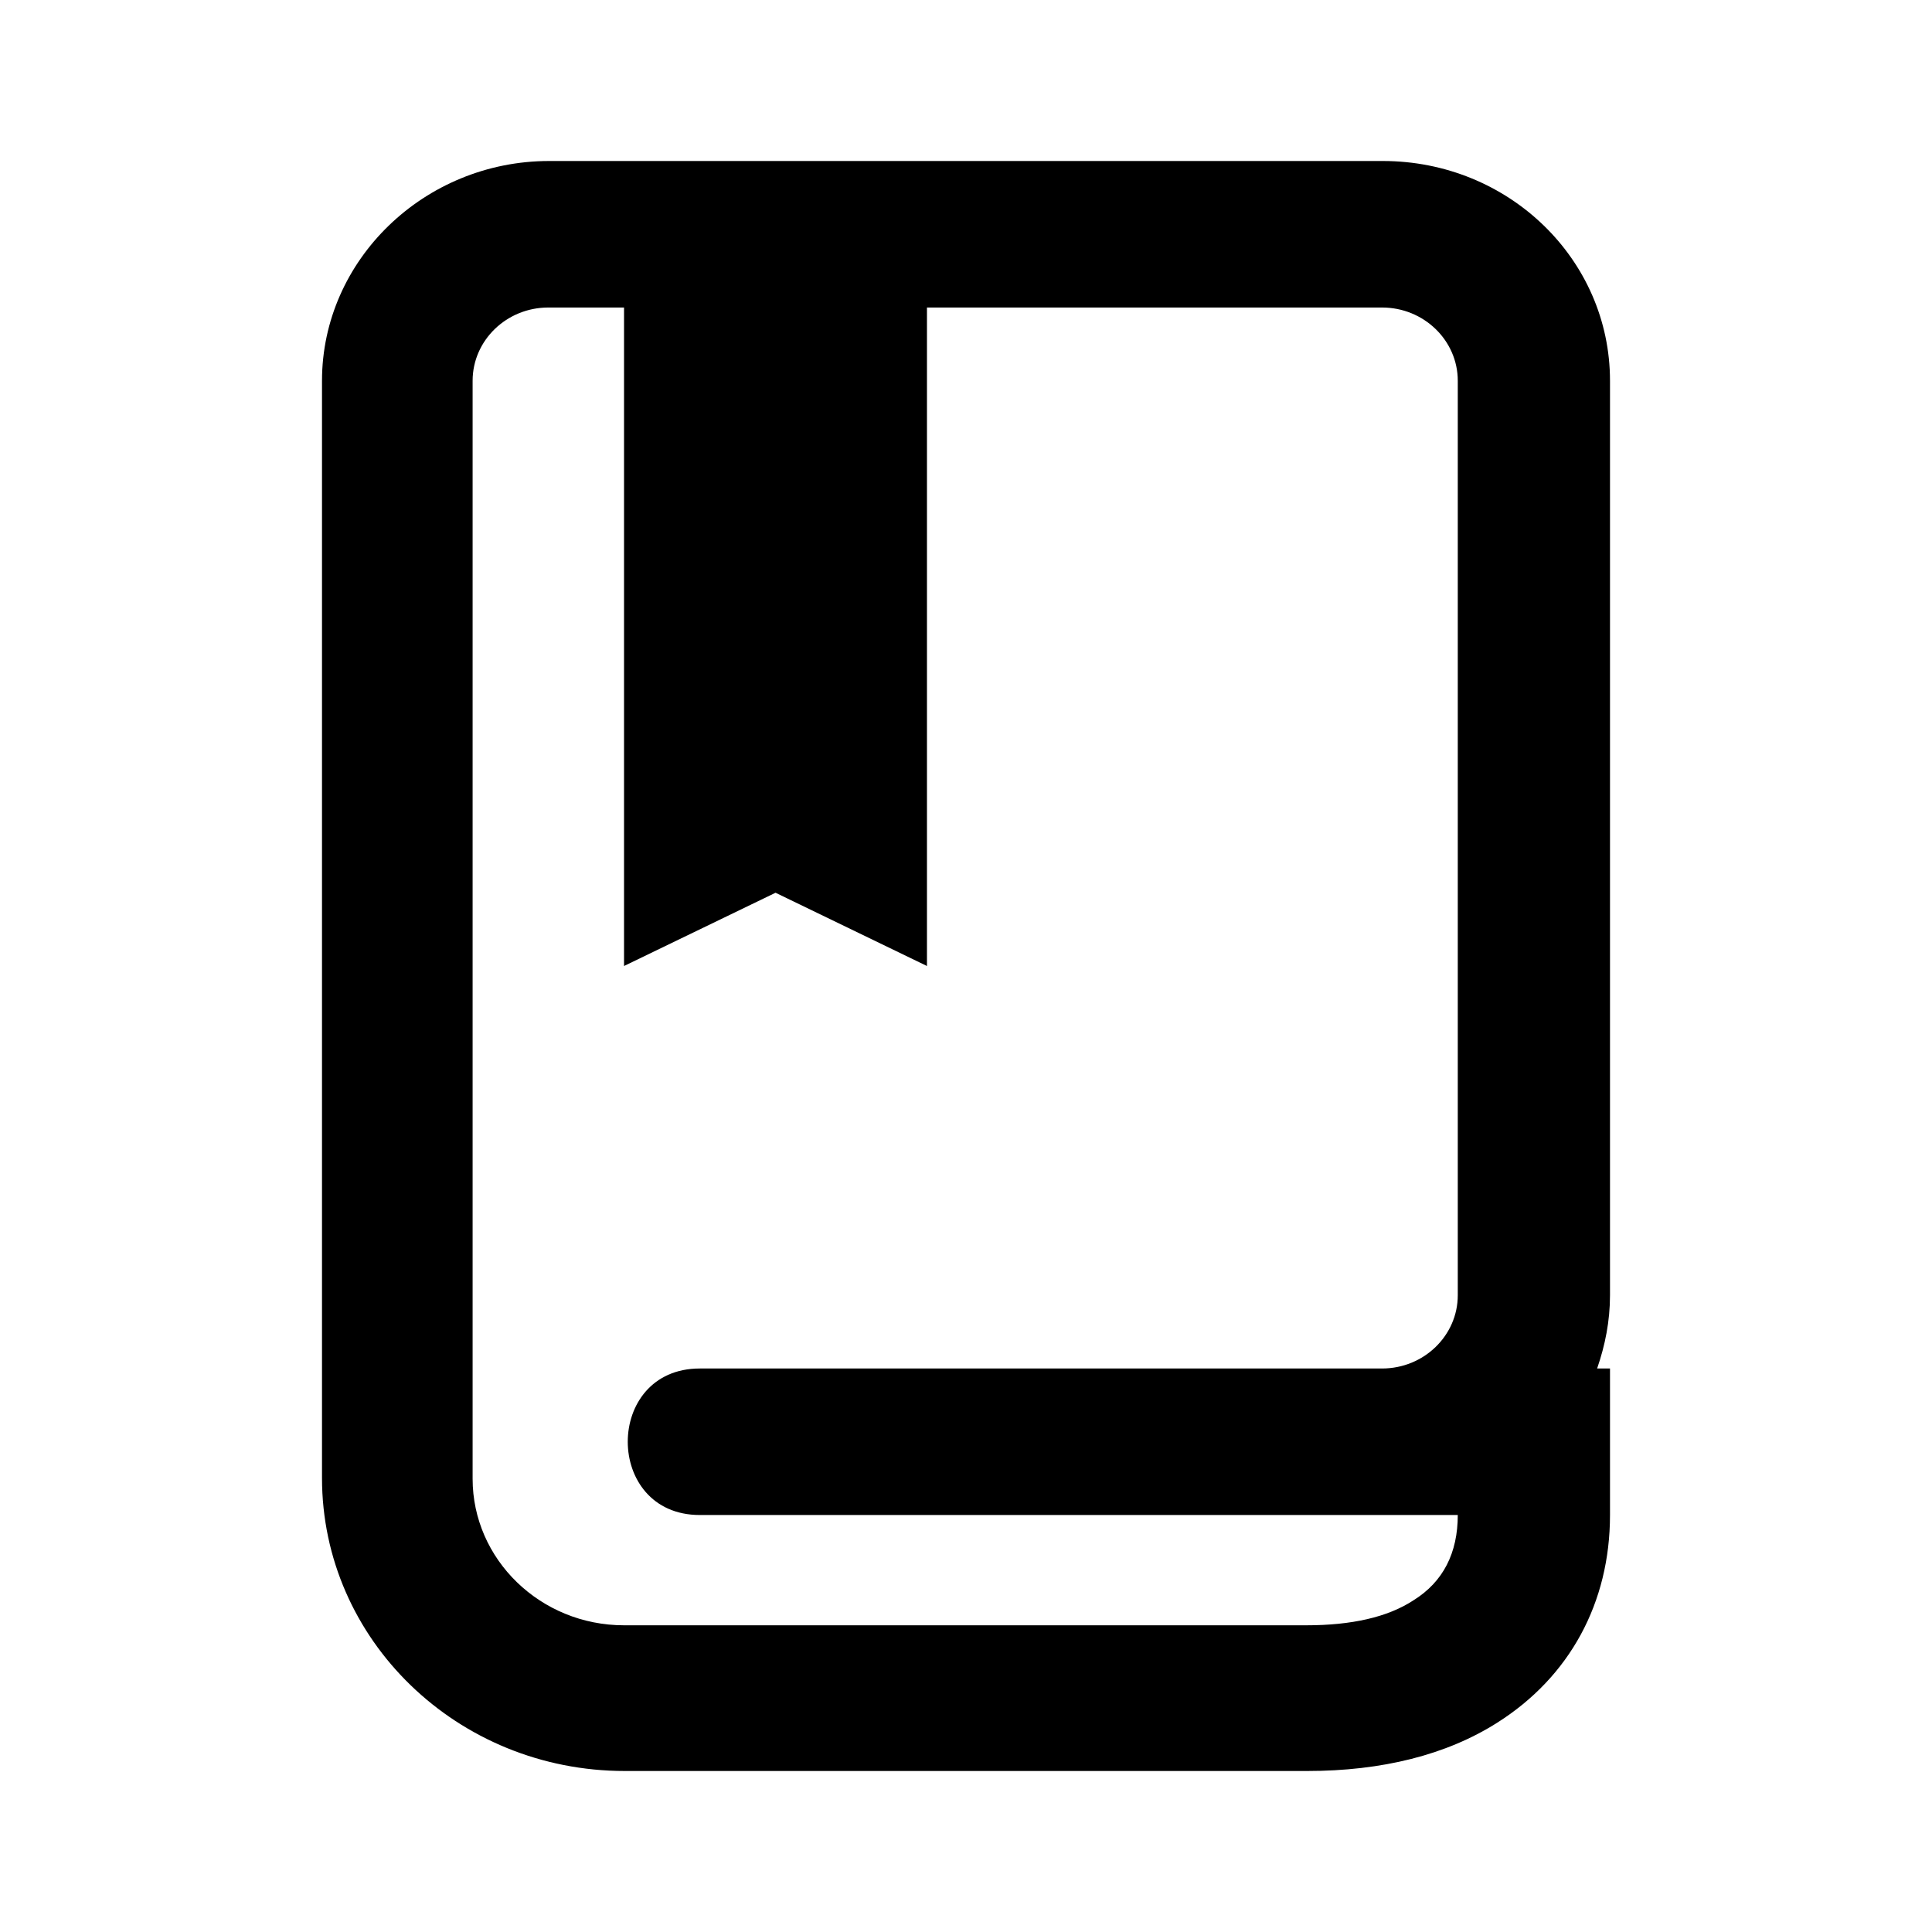
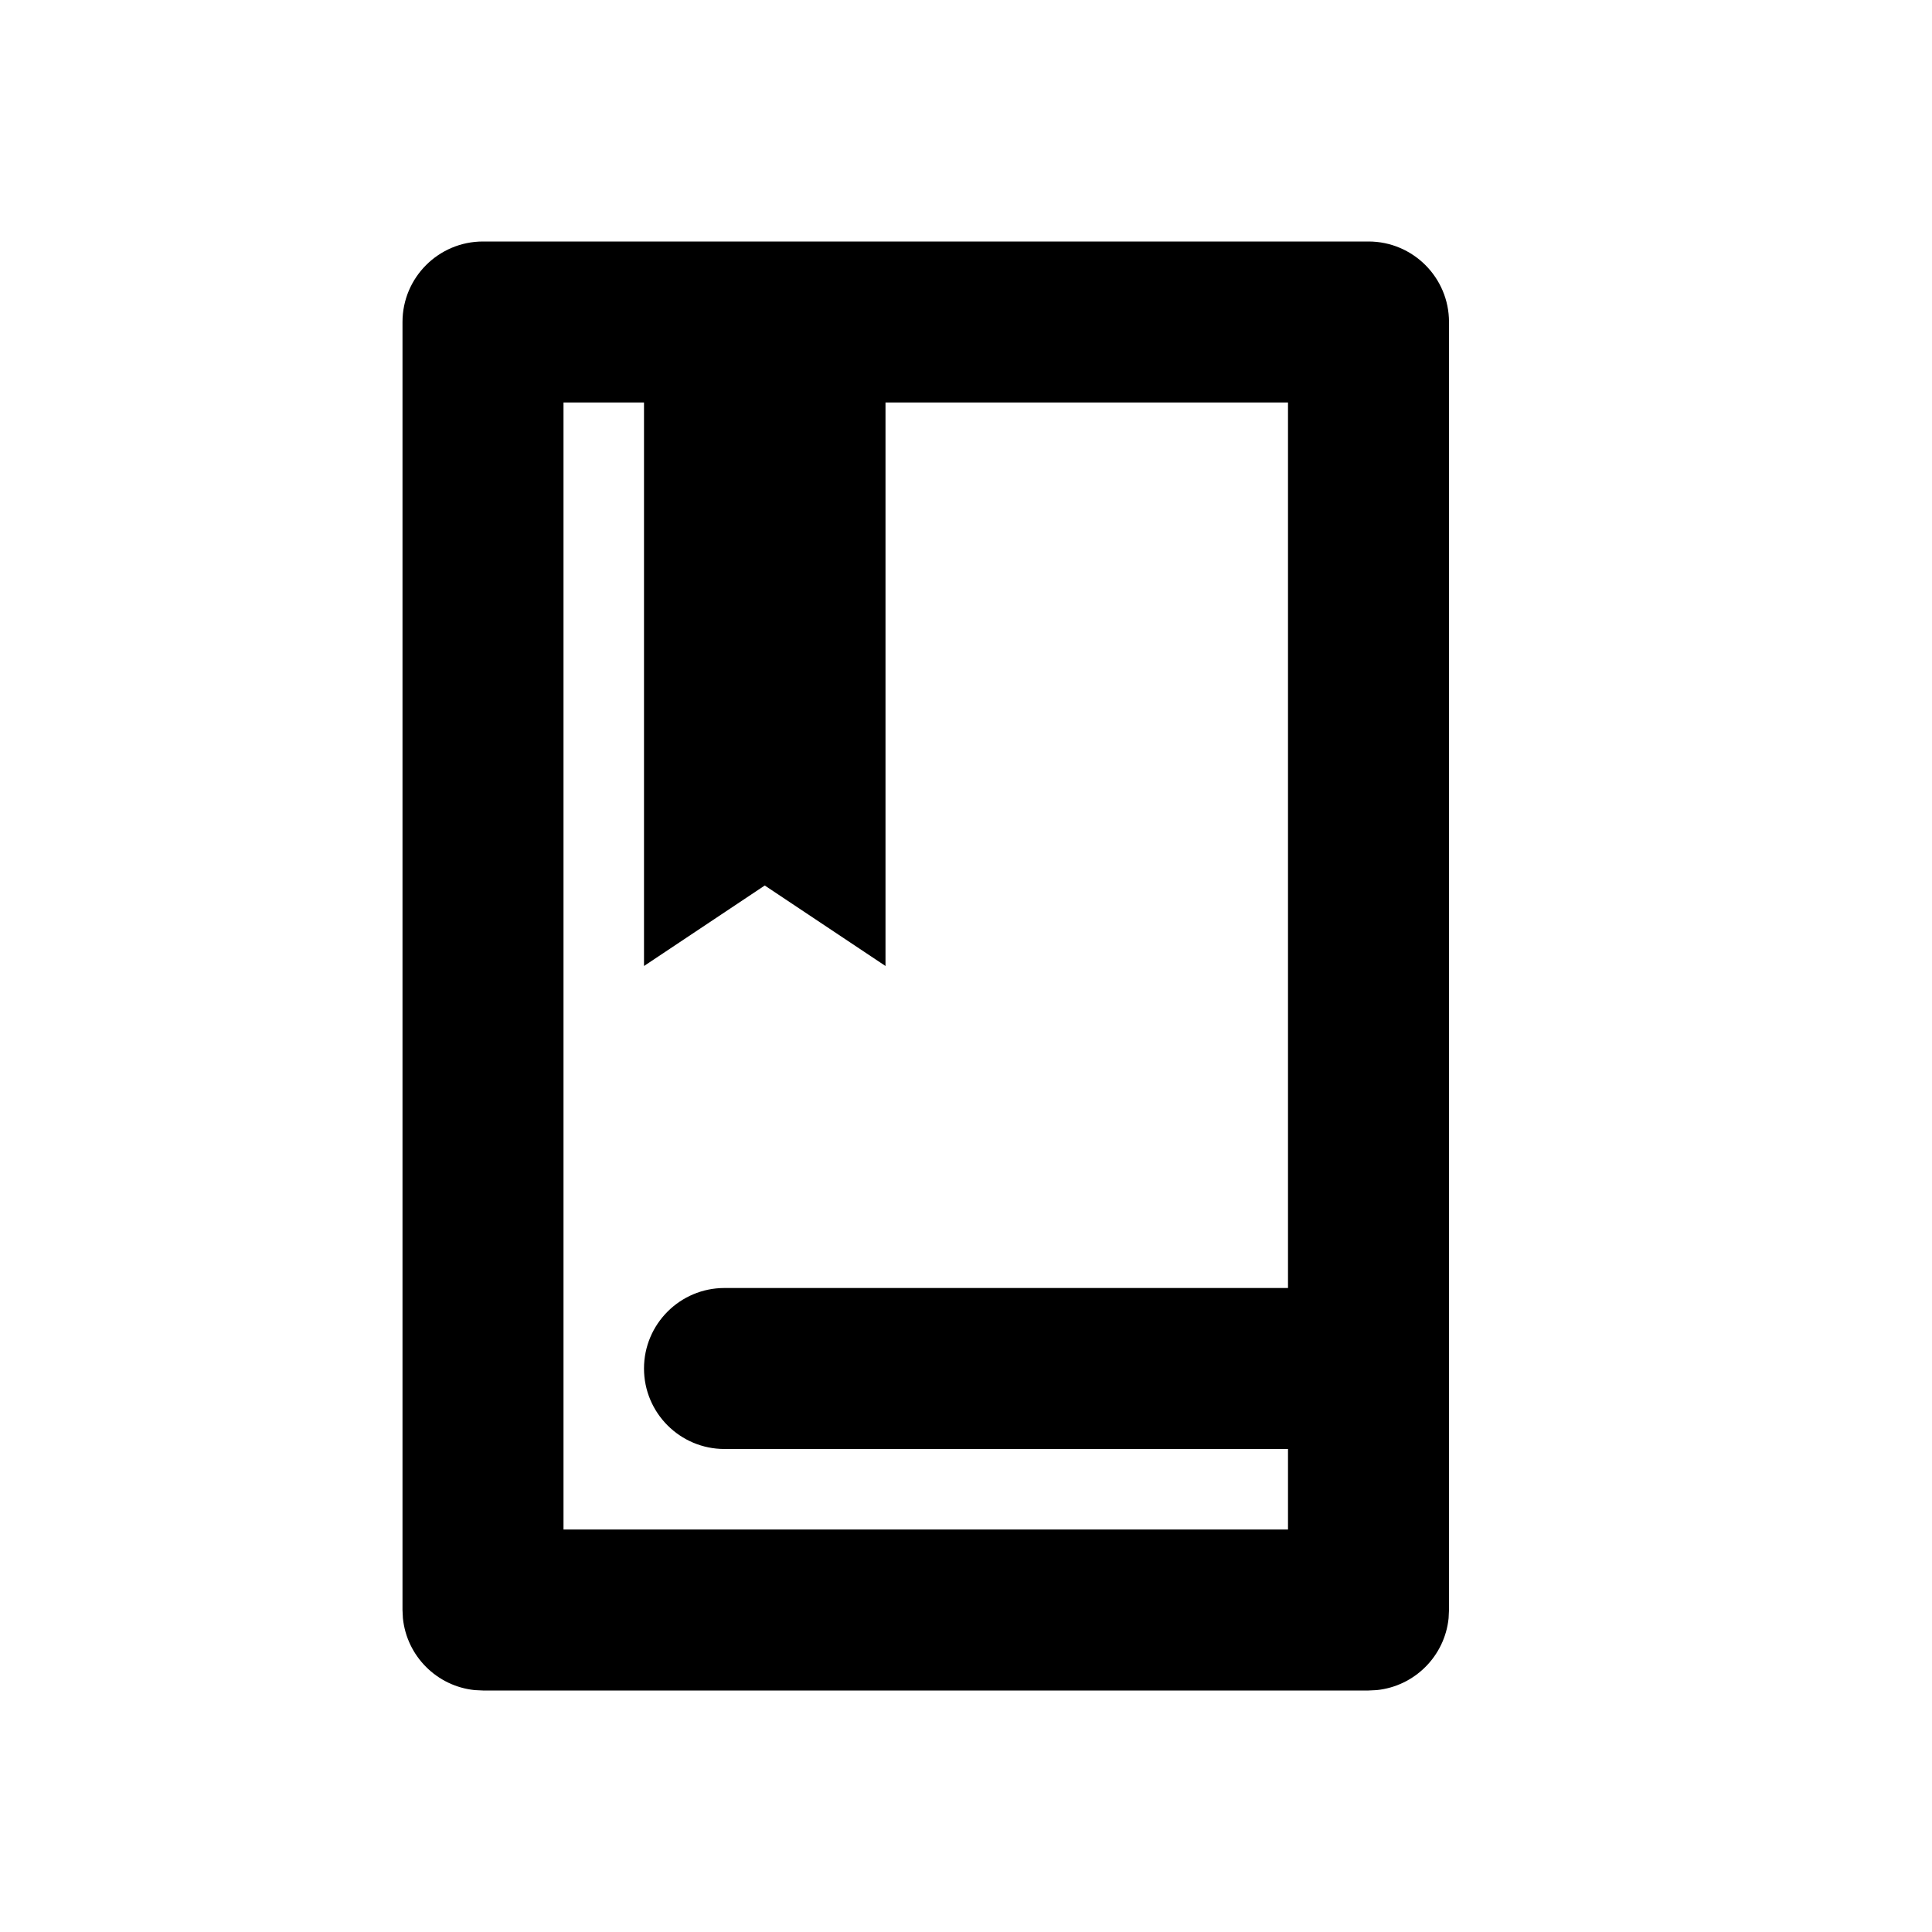
<svg xmlns="http://www.w3.org/2000/svg" width="24" height="24" viewBox="0 0 24 24" fill="none">
-   <path d="M16.238 22H7.762C5.681 22 4 20.37 4 18.36V4.73C4 3.23 5.271 2 6.822 2H17.178C18.739 2 20 3.22 20 4.73V16.09C20 16.41 19.94 16.71 19.84 17H20V18.82C20 19.91 19.5 20.83 18.599 21.4C17.969 21.8 17.168 22 16.238 22ZM6.812 3.82C6.291 3.82 5.871 4.23 5.871 4.73V18.37C5.871 19.37 6.712 20.19 7.752 20.19H16.228C16.788 20.19 17.238 20.09 17.558 19.88C17.929 19.65 18.109 19.29 18.109 18.82C18.109 18.82 9.886 18.82 8.693 18.82C7.5 18.82 7.5 17 8.693 17C9.886 17 17.168 17 17.168 17C17.689 17 18.109 16.59 18.109 16.09V4.73C18.109 4.23 17.689 3.82 17.168 3.82H11.515V12L9.634 11.09L7.752 12V3.82H6.812Z" fill="black" />
+   <path fill-rule="evenodd" clip-rule="evenodd" d="M17 3C17.552 3 18 3.448 18 4V20L17.995 20.102C17.947 20.573 17.573 20.947 17.102 20.995L17 21H6L5.897 20.995C5.427 20.947 5.053 20.573 5.005 20.102L5 20V4C5 3.448 5.448 3 6 3H17ZM7 19H16V18H9C8.448 18 8 17.552 8 17C8 16.448 8.448 16 9 16H16V5H11V12L9.5 11L8 12V5H7V19Z" fill="black" />
</svg>
